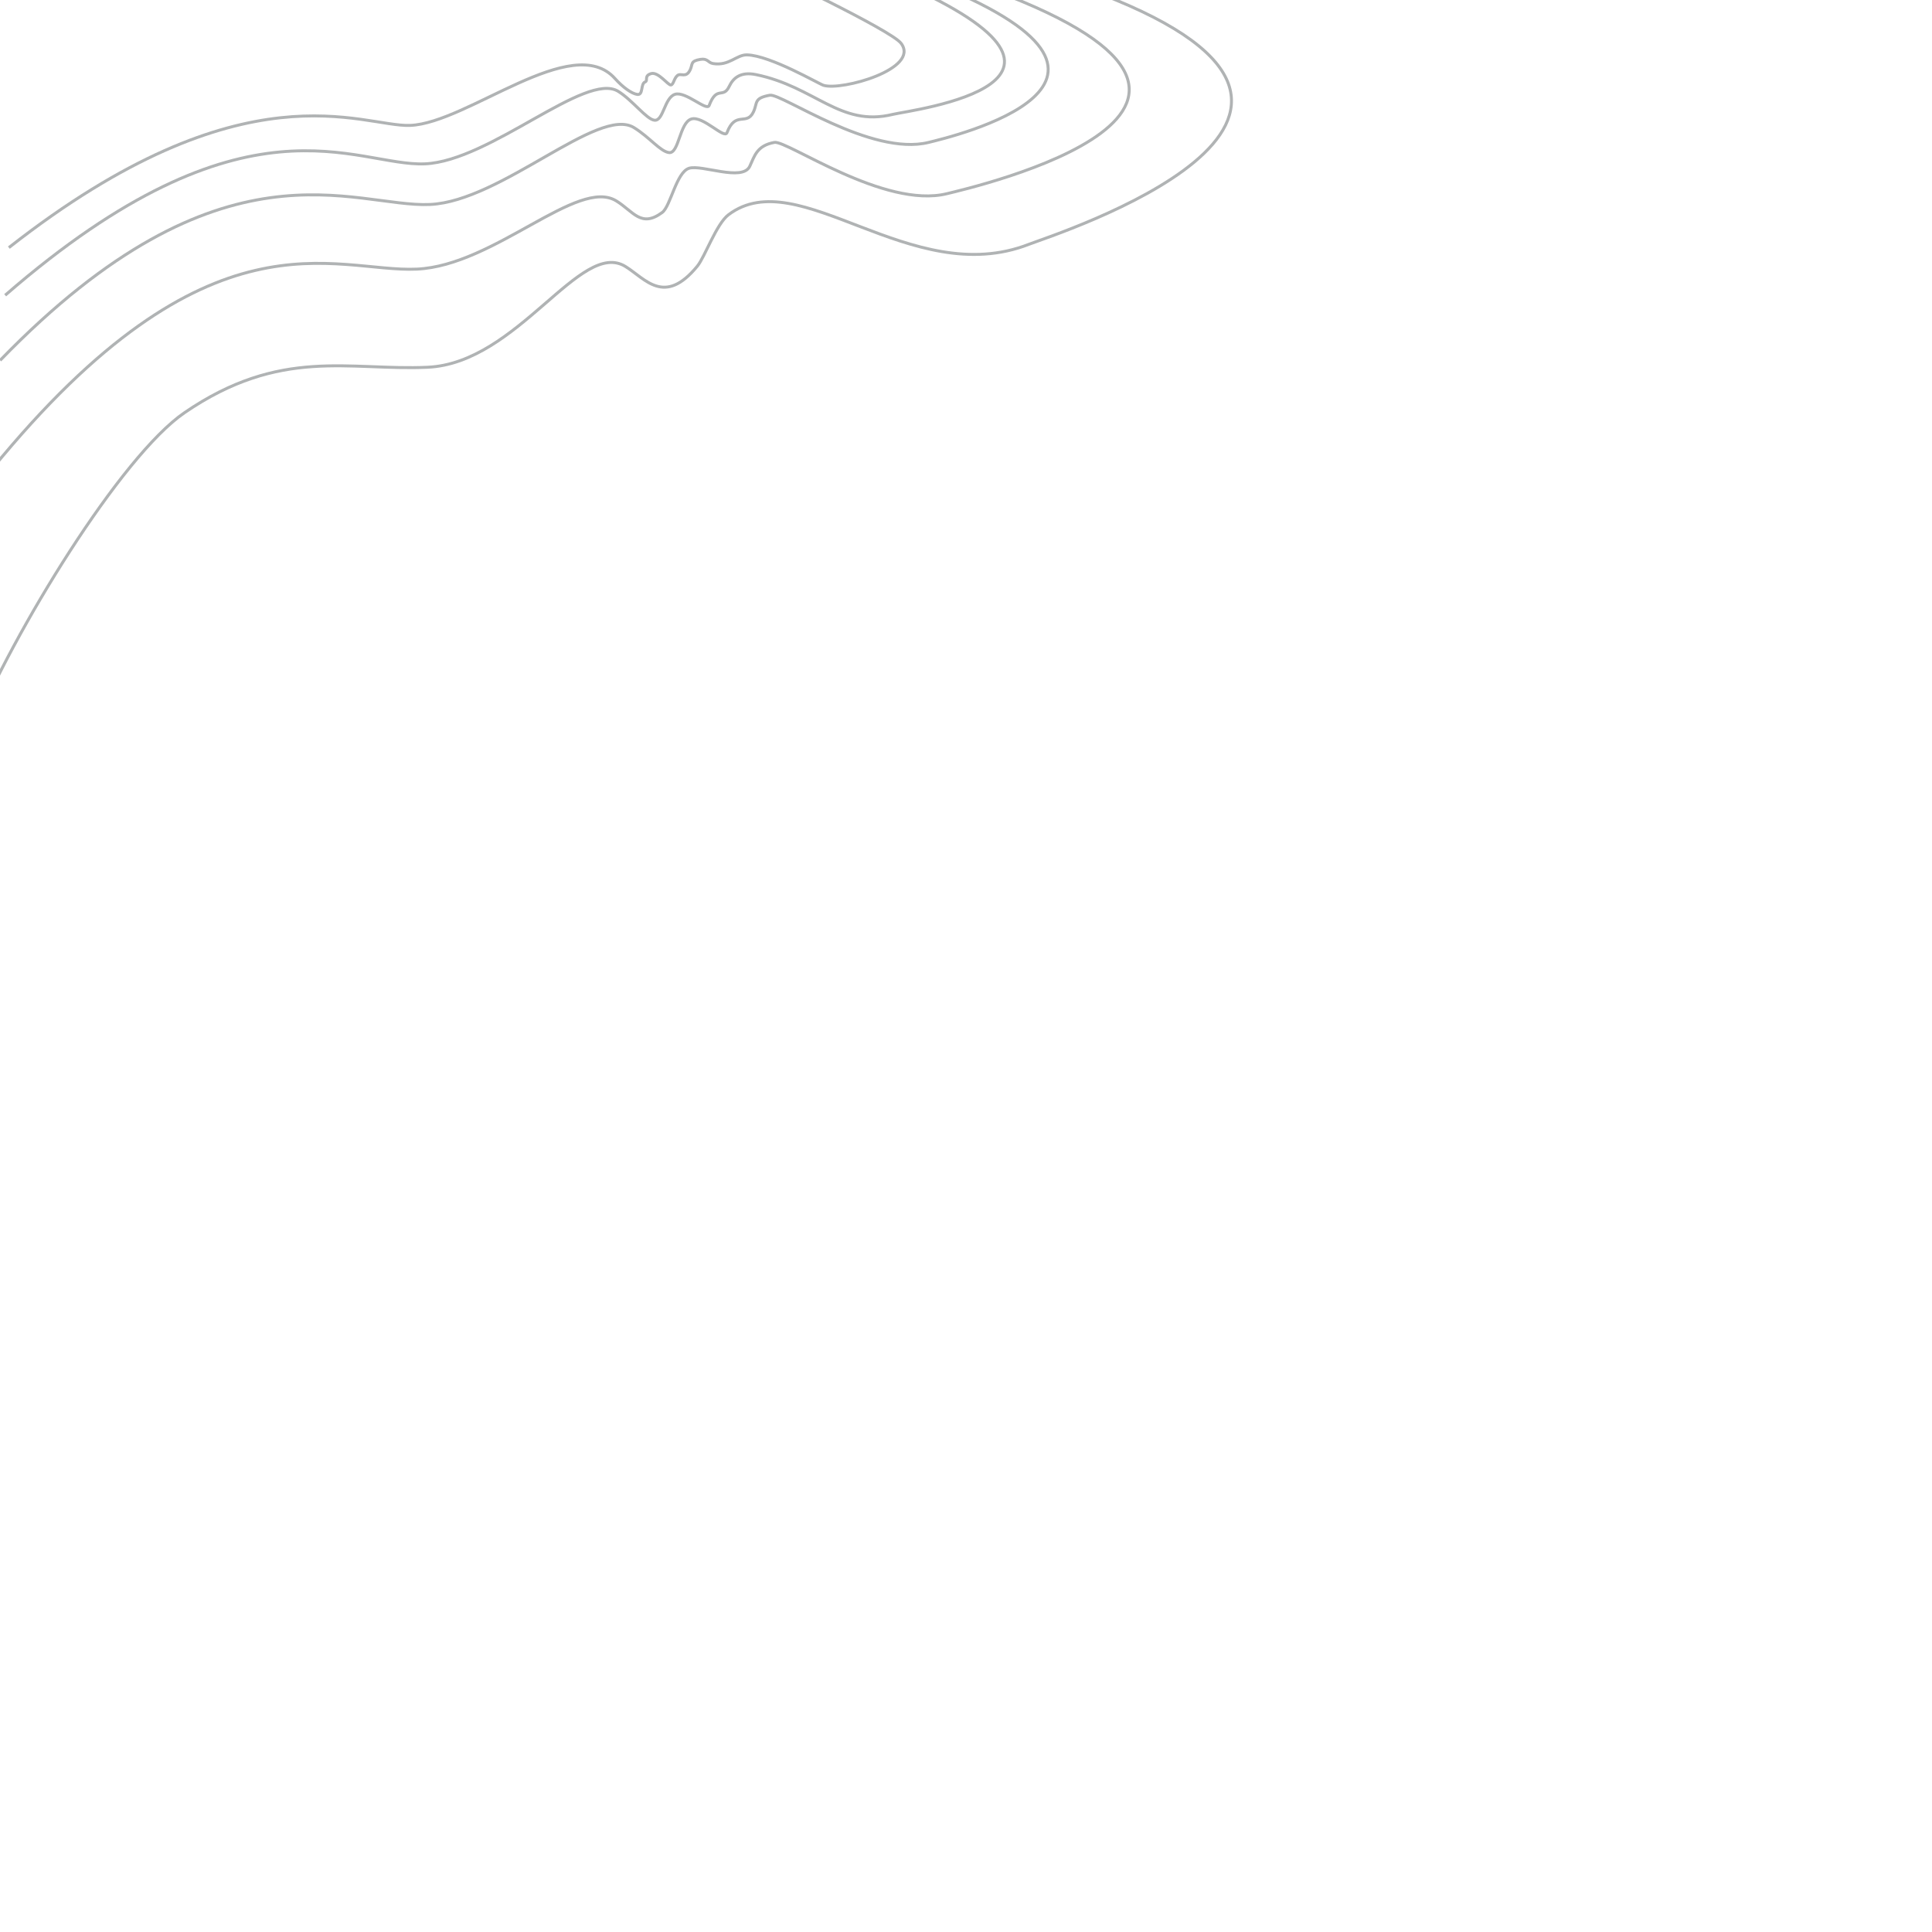
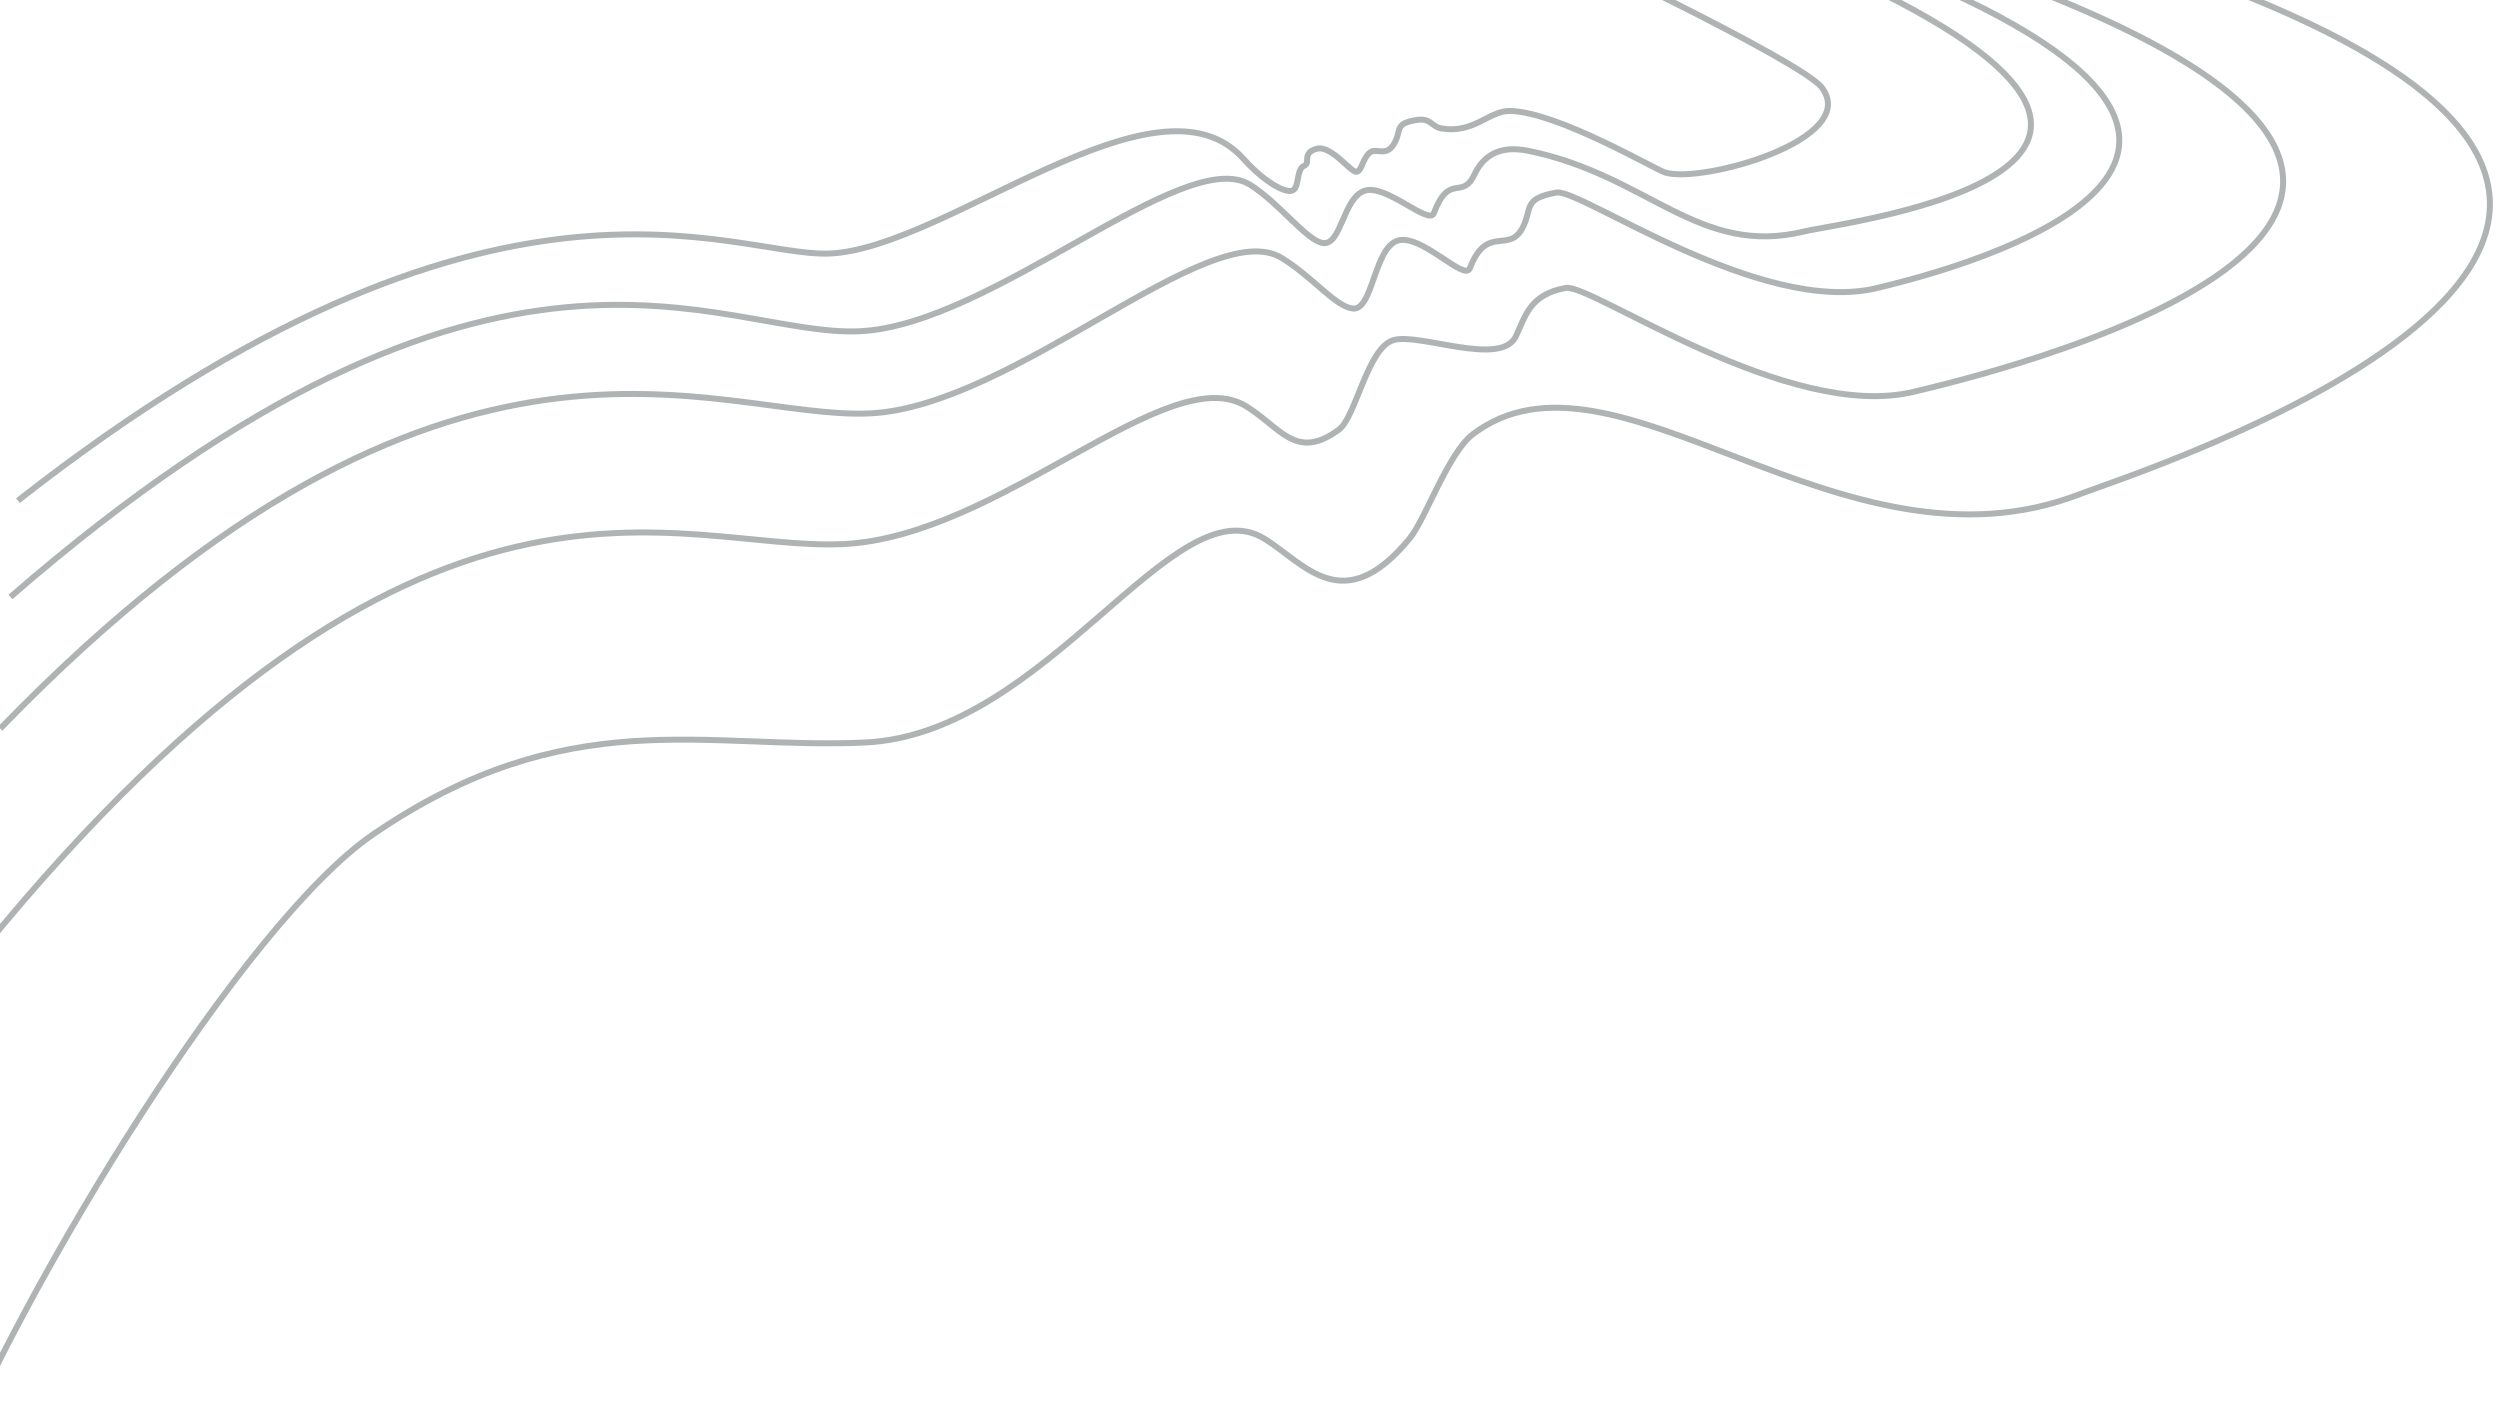
- <svg xmlns="http://www.w3.org/2000/svg" version="1.1" id="Слой_1" x="0px" y="0px" width="500px" height="500px" viewBox="0 0 500 500" enable-background="new 0 0 500 500" xml:space="preserve">
+ <svg xmlns="http://www.w3.org/2000/svg" width="320" height="180">
  <g>
-     <g>
-       <path fill="none" stroke="#B0B3B4" stroke-width="0.768" stroke-miterlimit="10" d="M0.03,93.261    c57.495-59.303,91.559-39.44,111.269-40.342c18.472-0.845,43.585-25.583,52.788-19.884c4.063,2.516,6.802,6.18,9.064,6.455    c2.564,0.312,2.721-7.726,5.745-8.684c3.003-0.951,8.574,5.288,9.245,3.53c2.205-5.779,5.089-1.667,6.845-5.366    c1.121-2.36,0-3.568,4.252-4.326c3.018-0.538,26.185,15.886,41.093,12.209c5.292-1.305,67.005-15.639-0.19-41.837" />
-       <path fill="none" stroke="#B0B3B4" stroke-width="0.768" stroke-miterlimit="10" d="M1.336,76.409    C63.877,22.096,91.965,43.2,110.002,42.402c16.903-0.748,41.566-23.982,49.997-18.759c3.722,2.306,7.289,7.213,9.36,7.467    c2.347,0.288,2.566-5.831,5.332-6.703c2.747-0.866,8.226,4.488,8.838,2.881c2.01-5.281,3.602-1.576,5.205-4.956    c1.022-2.156,2.933-3.833,6.889-3.027c15.374,3.132,21.759,13.644,35.397,10.303c4.841-1.186,63.115-8.202-0.782-35.36" />
-       <path fill="none" stroke="#B0B3B4" stroke-width="0.768" stroke-miterlimit="10" d="M285.002-1.507    c82.867,31.97-12.343,62.246-18.721,64.732c-30.529,11.9-59.576-21.384-77.745-7.653c-3.151,2.381-6.096,10.904-8.073,13.317    c-8.518,10.392-13.446,3.269-18.587,0.085c-11.647-7.213-27.808,25-51.184,26.069c-20.36,0.932-38.037-5.301-62.964,11.777    c-16.352,11.203-44.158,56.349-55.202,83.276" />
-       <path fill="none" stroke="#B0B3B4" stroke-width="0.768" stroke-miterlimit="10" d="M-2.157,121.476    C54.241,52.341,86.471,70.627,107.89,69.647c20.074-0.919,41.626-23.835,51.628-17.641c4.415,2.734,6.386,7.037,11.864,2.98    c2.164-1.603,3.647-10.394,6.933-11.435c3.264-1.034,13.814,3.51,15.722-0.51c1.218-2.565,1.762-5.362,6.383-6.186    c3.279-0.585,28.455,17.264,44.656,13.268c5.751-1.418,97.807-22.355,8.078-54.097" />
-     </g>
-     <g>
-       <path fill="none" stroke="#B0B3B4" stroke-width="0.768" stroke-miterlimit="10" d="M2.291,64.084    c61.136-47.948,91.484-31.12,103.883-31.63c14.893-0.612,41.976-24.441,52.985-12.126c2.029,2.27,4.344,3.922,5.775,4.112    c1.621,0.216,0.783-2.728,2.023-3.234c0.838-0.342-0.369-1.577,1.533-2.152c1.888-0.571,4.431,3.08,5.15,2.937    c0.705-0.139,0.775-1.718,1.685-2.453c0.915-0.739,2.229,0.798,3.307-1.502c0.688-1.468-0.029-2.232,2.649-2.672    c1.901-0.312,1.93,0.863,3.24,1.08c4.179,0.694,6.089-2.318,8.816-2.243c6.076,0.167,18.545,7.49,19.783,7.877    c4.695,1.465,25.058-4.221,20.083-10.864c-2.537-3.387-35.382-19.013-37.319-19.629" />
+     <rect fill="none" id="canvas_background" height="182" width="322" y="-1" x="-1" />
+   </g>
+   <g>
+     <g id="svg_1">
+       <g id="svg_2">
+         <path id="svg_3" d="m0.03,93.261c57.495,-59.303 91.559,-39.44 111.269,-40.342c18.472,-0.845 43.585,-25.583 52.788,-19.884c4.063,2.516 6.802,6.18 9.064,6.455c2.564,0.312 2.721,-7.726 5.745,-8.684c3.003,-0.951 8.574,5.288 9.245,3.53c2.205,-5.779 5.089,-1.667 6.845,-5.366c1.121,-2.36 0,-3.568 4.252,-4.326c3.018,-0.538 26.185,15.886 41.093,12.209c5.292,-1.305 67.005,-15.639 -0.19,-41.837" stroke-miterlimit="10" stroke-width="0.768" stroke="#B0B3B4" fill="none" />
+         <path id="svg_4" d="m1.336,76.409c62.541,-54.313 90.629,-33.209 108.666,-34.007c16.903,-0.748 41.566,-23.982 49.997,-18.759c3.722,2.306 7.289,7.213 9.36,7.467c2.347,0.288 2.566,-5.831 5.332,-6.703c2.747,-0.866 8.226,4.488 8.838,2.881c2.01,-5.281 3.602,-1.576 5.205,-4.956c1.022,-2.156 2.933,-3.833 6.889,-3.027c15.374,3.132 21.759,13.644 35.397,10.303c4.841,-1.186 63.115,-8.202 -0.782,-35.36" stroke-miterlimit="10" stroke-width="0.768" stroke="#B0B3B4" fill="none" />
+         <path id="svg_5" d="m285.002,-1.507c82.867,31.97 -12.343,62.246 -18.721,64.732c-30.529,11.9 -59.576,-21.384 -77.745,-7.653c-3.151,2.381 -6.096,10.904 -8.073,13.317c-8.518,10.392 -13.446,3.269 -18.587,0.085c-11.647,-7.213 -27.808,25 -51.184,26.069c-20.36,0.932 -38.037,-5.301 -62.964,11.777c-16.352,11.203 -44.158,56.349 -55.202,83.276" stroke-miterlimit="10" stroke-width="0.768" stroke="#B0B3B4" fill="none" />
+         <path id="svg_6" d="m-2.157,121.476c56.398,-69.135 88.628,-50.849 110.047,-51.829c20.074,-0.919 41.626,-23.835 51.628,-17.641c4.415,2.734 6.386,7.037 11.864,2.98c2.164,-1.603 3.647,-10.394 6.933,-11.435c3.264,-1.034 13.814,3.51 15.722,-0.51c1.218,-2.565 1.762,-5.362 6.383,-6.186c3.279,-0.585 28.455,17.264 44.656,13.268c5.751,-1.418 97.807,-22.355 8.078,-54.097" stroke-miterlimit="10" stroke-width="0.768" stroke="#B0B3B4" fill="none" />
+       </g>
+       <g id="svg_7">
+         <path id="svg_8" d="m2.291,64.084c61.136,-47.948 91.484,-31.12 103.883,-31.63c14.893,-0.612 41.976,-24.441 52.985,-12.126c2.029,2.27 4.344,3.922 5.775,4.112c1.621,0.216 0.783,-2.728 2.023,-3.234c0.838,-0.342 -0.369,-1.577 1.533,-2.152c1.888,-0.571 4.431,3.08 5.15,2.937c0.705,-0.139 0.775,-1.718 1.685,-2.453c0.915,-0.739 2.229,0.798 3.307,-1.502c0.688,-1.468 -0.029,-2.232 2.649,-2.672c1.901,-0.312 1.93,0.863 3.24,1.08c4.179,0.694 6.089,-2.318 8.816,-2.243c6.076,0.167 18.545,7.49 19.783,7.877c4.695,1.465 25.058,-4.221 20.083,-10.864c-2.537,-3.387 -35.382,-19.013 -37.319,-19.629" stroke-miterlimit="10" stroke-width="0.768" stroke="#B0B3B4" fill="none" />
+       </g>
    </g>
  </g>
</svg>
